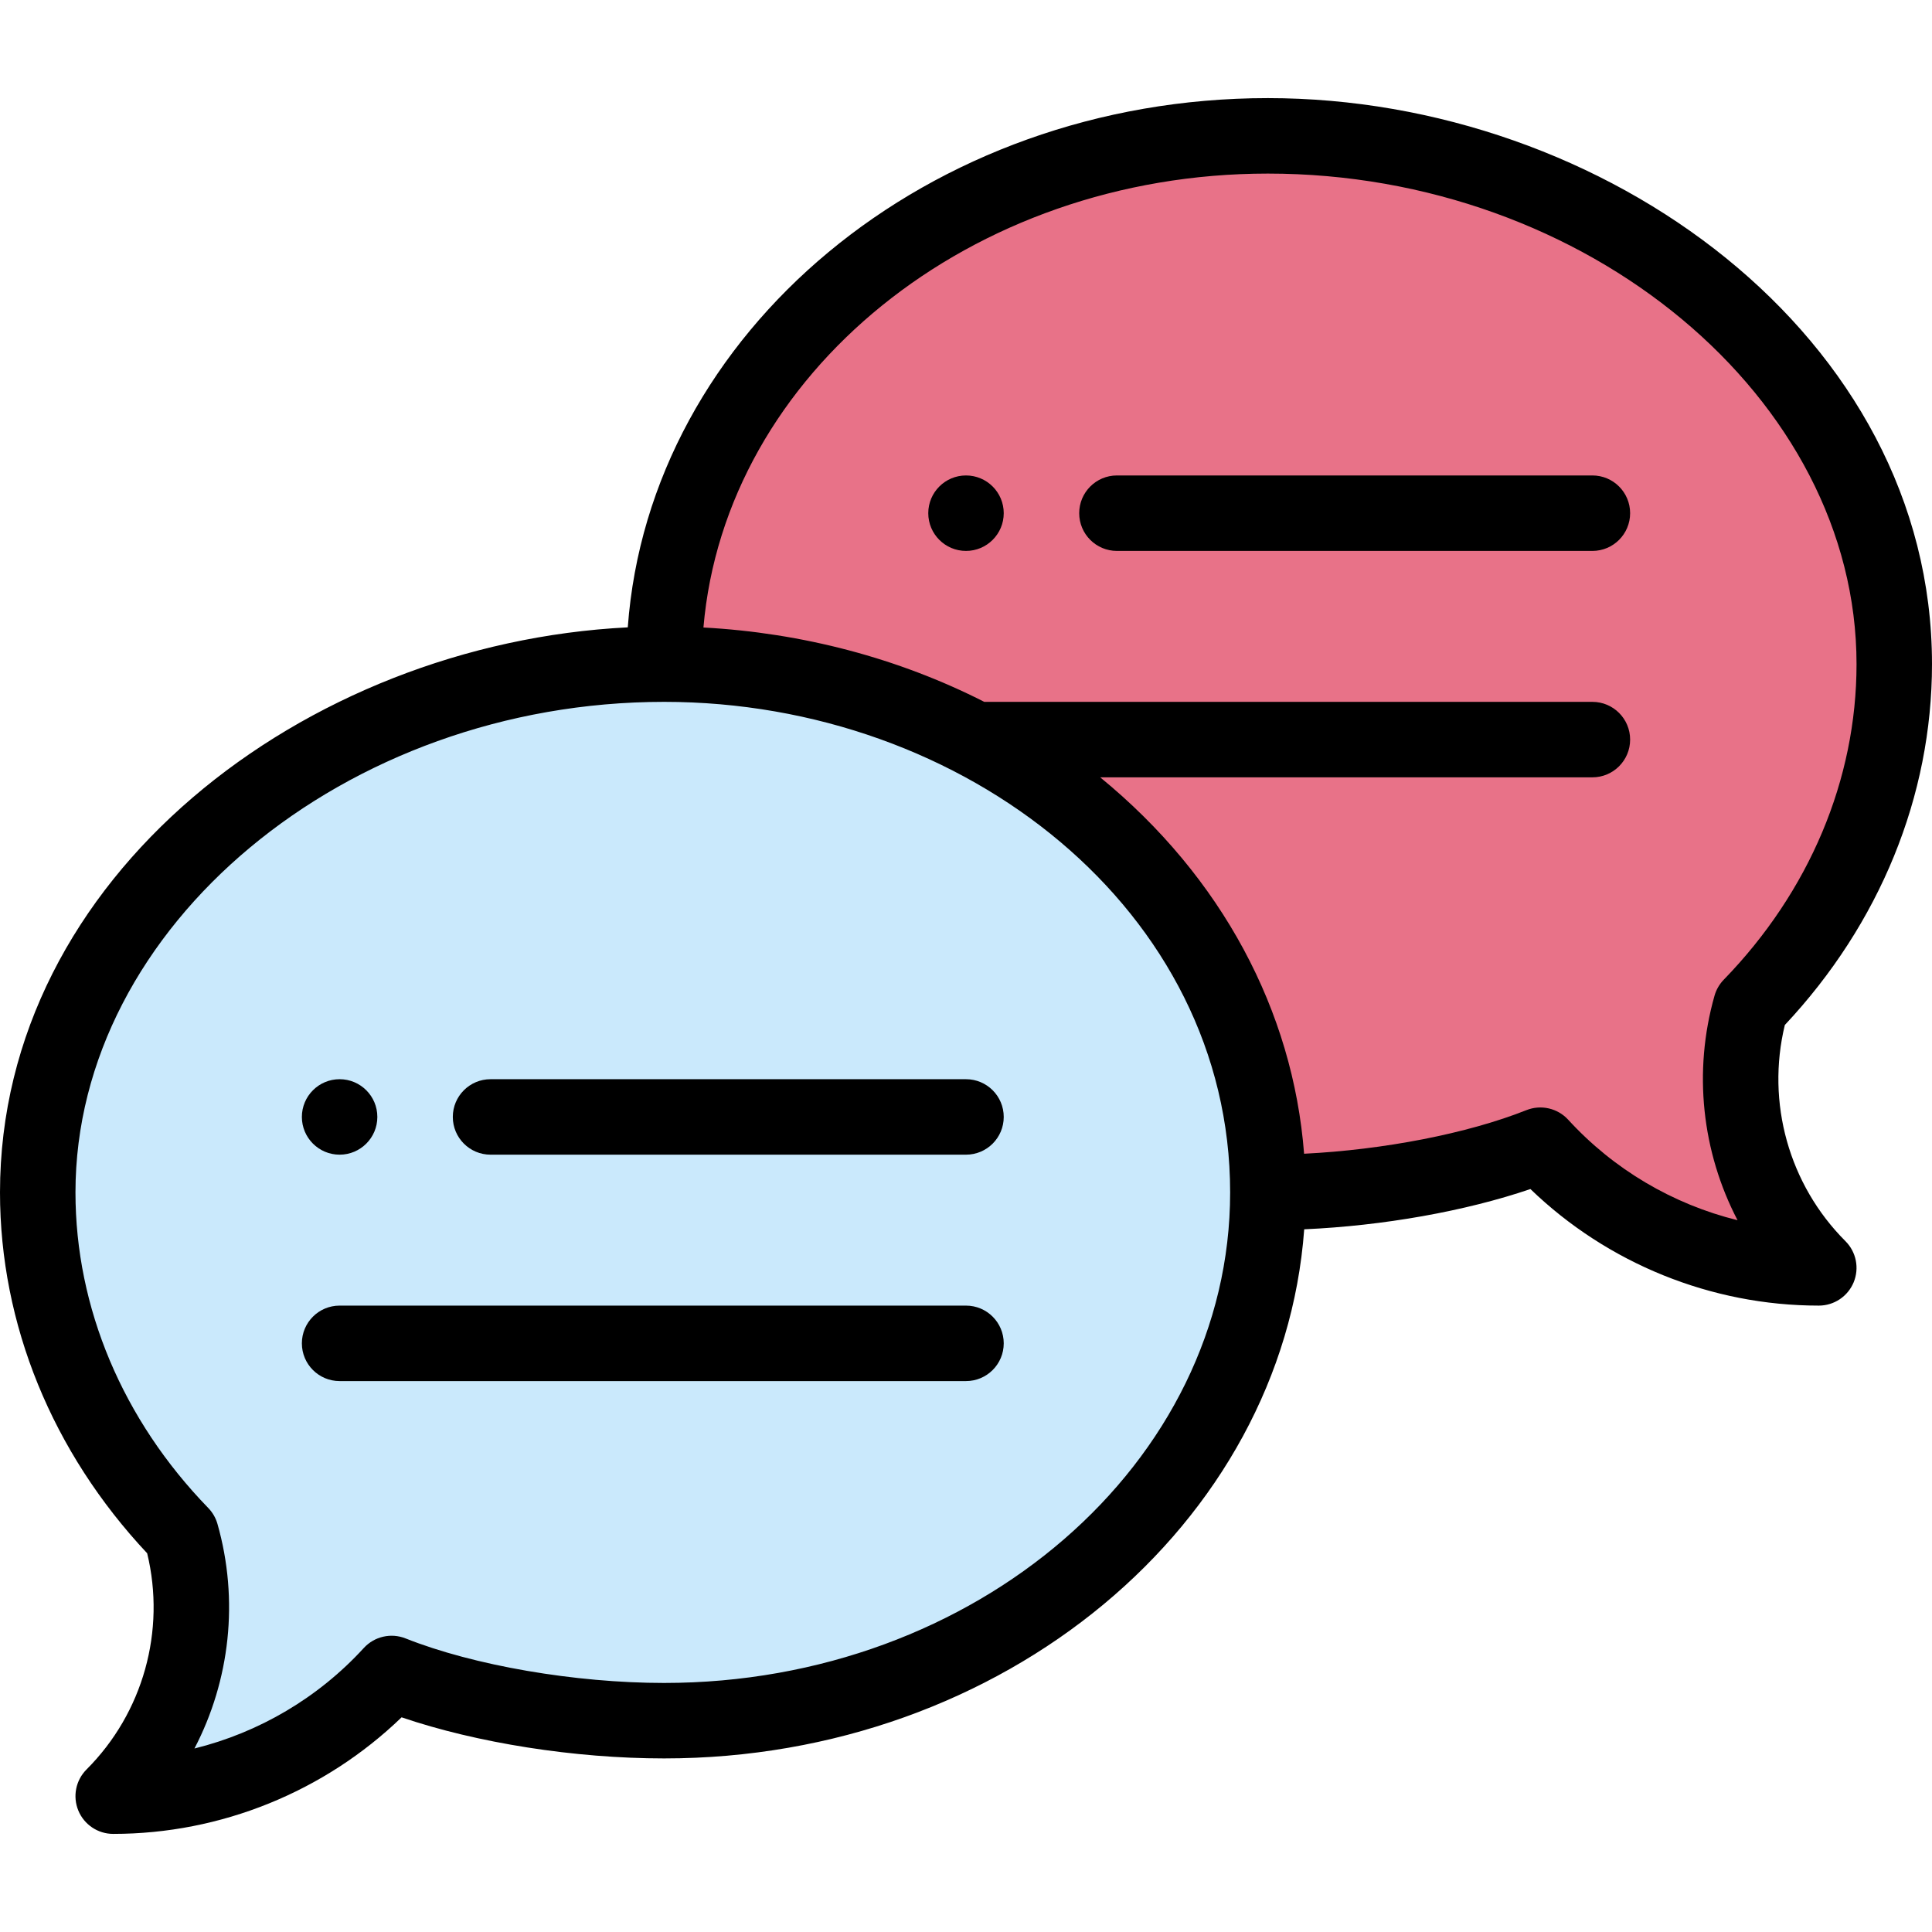
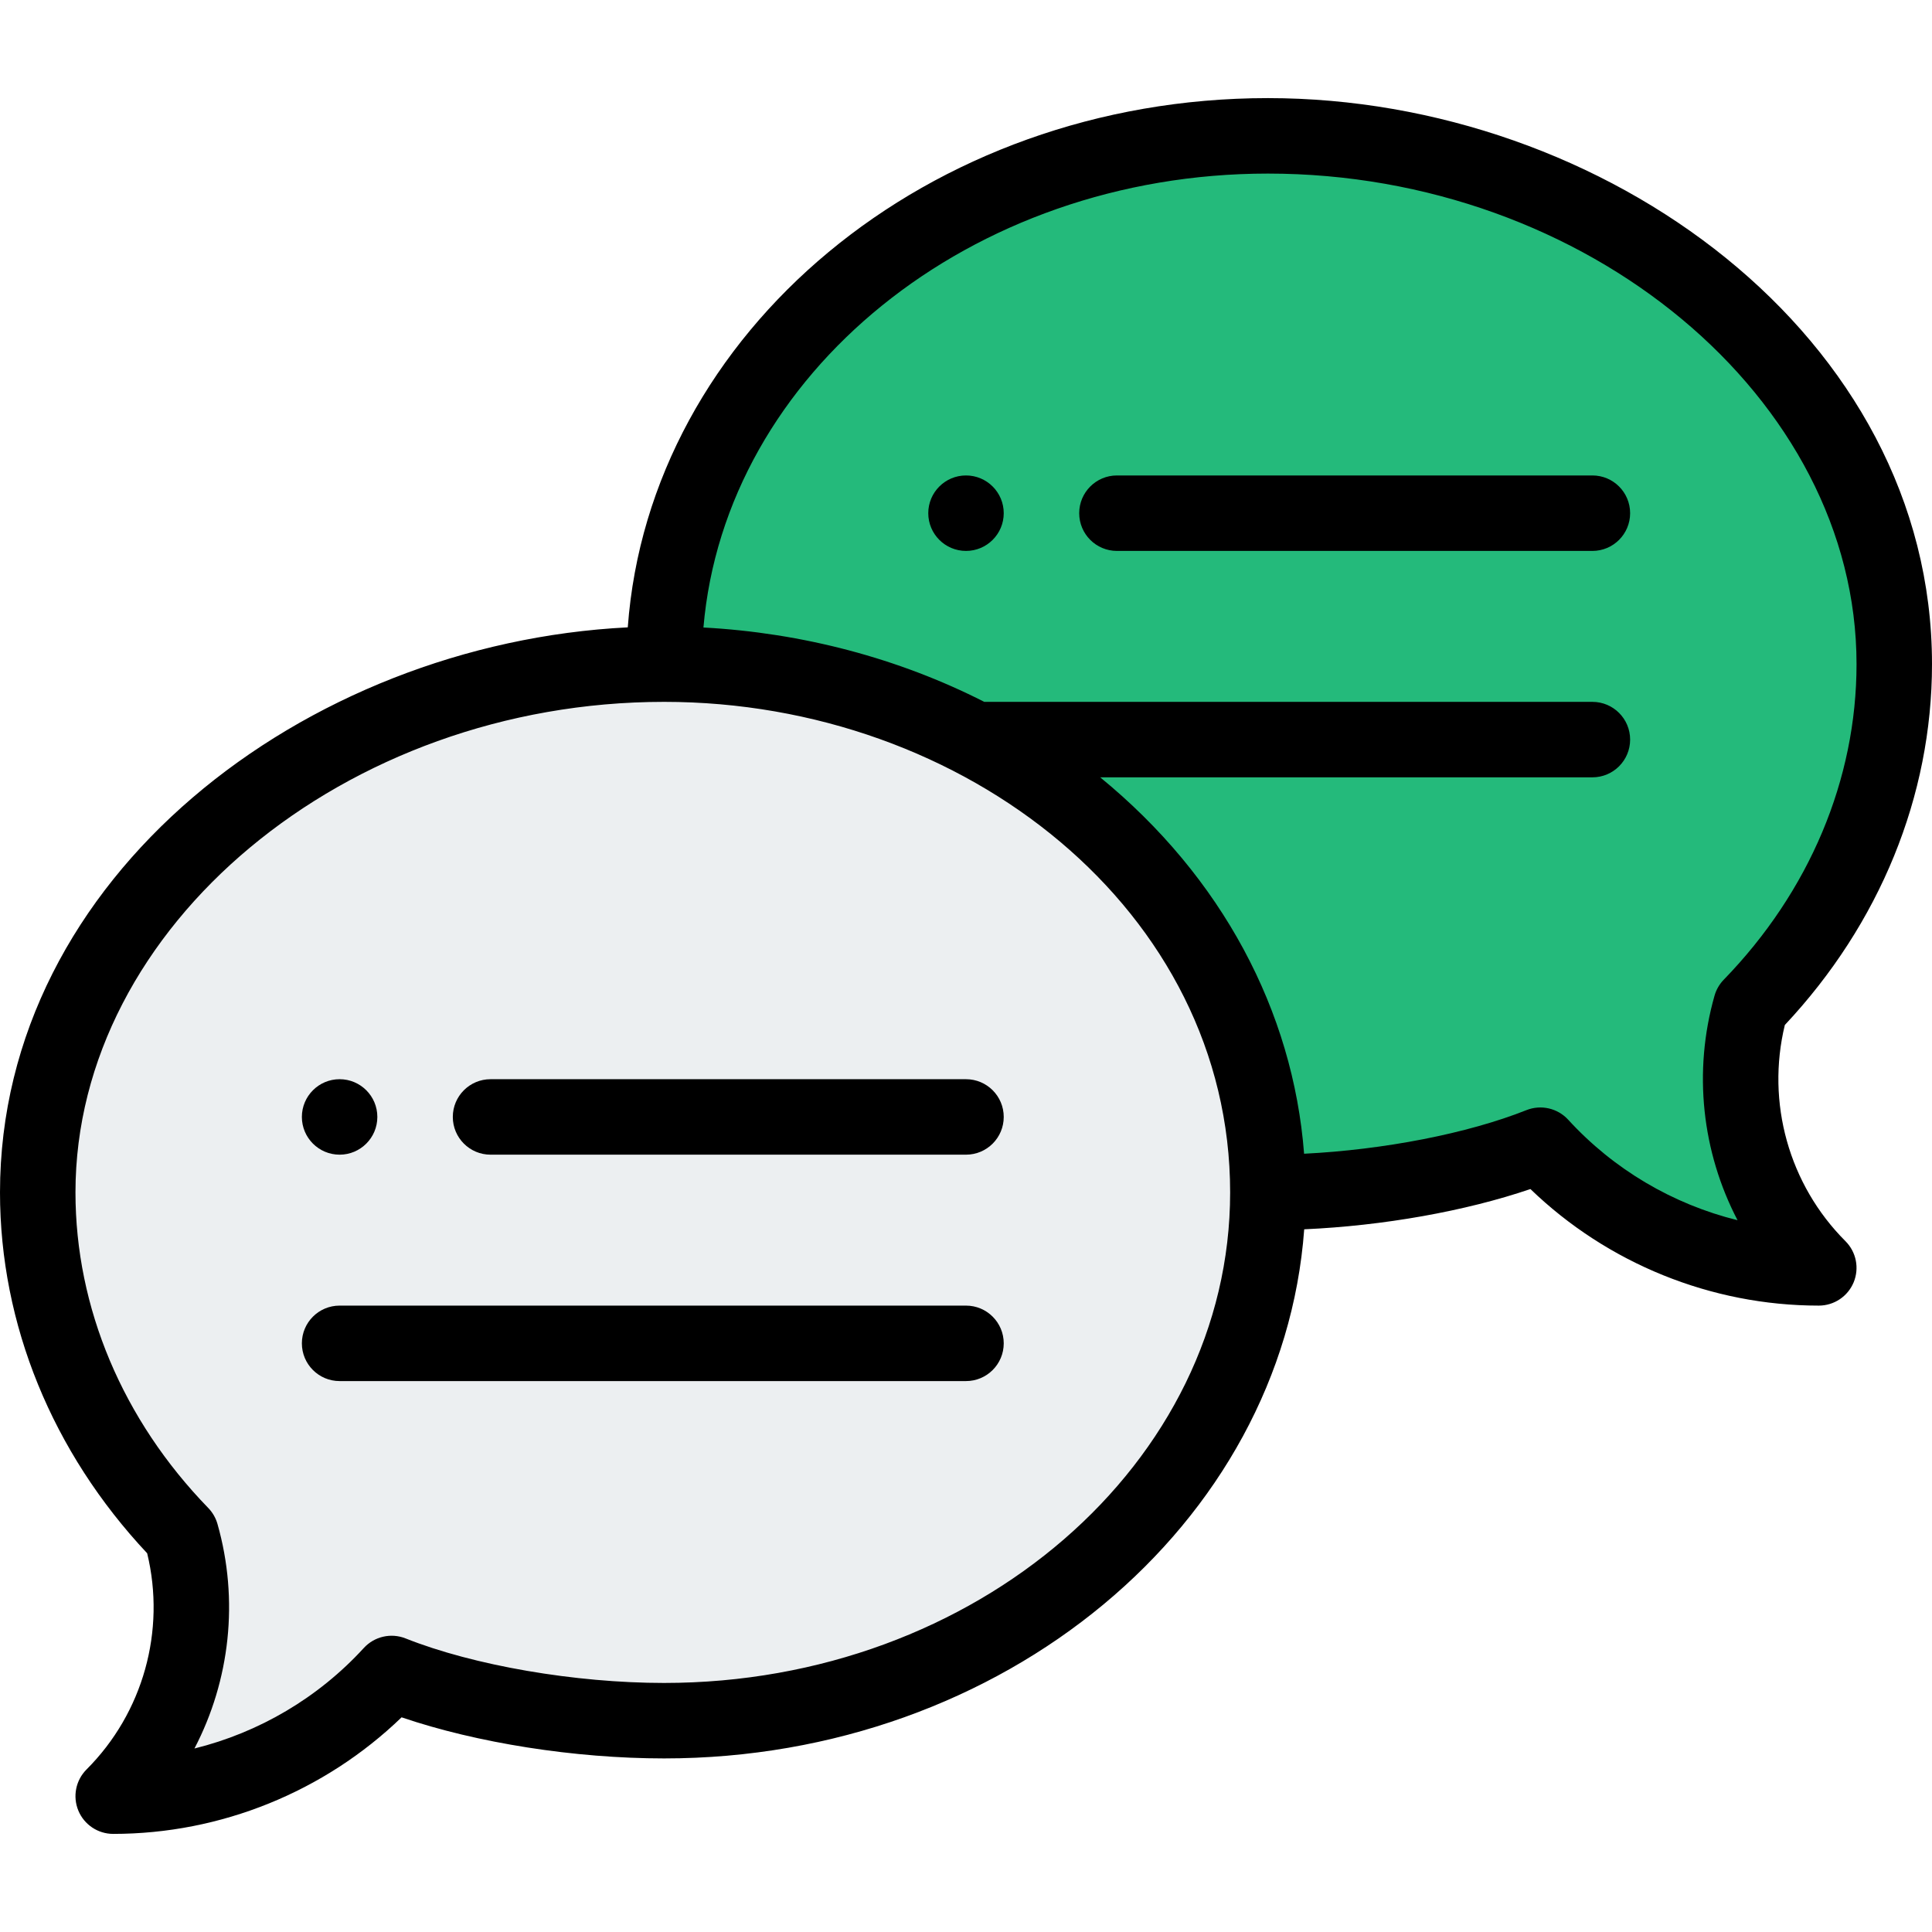
<svg xmlns="http://www.w3.org/2000/svg" viewBox="0 -26 512 512">
-   <path d="m463.988 240.59c23.711-24.418 38.012-56.039 38.012-90.59 0-77.32-77.629-140-166-140s-160 62.68-160 140l160 140c23.609 0 52.031-4.48 72.211-12.512 18.277 19.98 44.57 32.512 73.789 32.512-18.789-18.789-24.801-45.539-18.012-69.41zm0 0" fill="#e87288" />
-   <path d="m258.449 170c46.473 24.5 77.551 69.07 77.551 120 0 77.32-71.629 140-160 140-23.609 0-52.031-4.48-72.211-12.512-18.277 19.98-44.57 32.512-73.789 32.512 18.789-18.789 24.801-45.539 18.012-69.41-23.711-24.418-38.012-56.039-38.012-90.59 0-77.32 77.629-140 166-140 30.16 0 58.379 7.301 82.449 20zm0 0" fill="#cae9fc" />
+   <path d="m463.988 240.59c23.711-24.418 38.012-56.039 38.012-90.59 0-77.32-77.629-140-166-140s-160 62.68-160 140l160 140c23.609 0 52.031-4.48 72.211-12.512 18.277 19.98 44.57 32.512 73.789 32.512-18.789-18.789-24.801-45.539-18.012-69.41zm0 0" fill="#24BA7B" />
+   <path d="m258.449 170c46.473 24.5 77.551 69.07 77.551 120 0 77.32-71.629 140-160 140-23.609 0-52.031-4.48-72.211-12.512-18.277 19.98-44.57 32.512-73.789 32.512 18.789-18.789 24.801-45.539 18.012-69.41-23.711-24.418-38.012-56.039-38.012-90.59 0-77.32 77.629-140 166-140 30.16 0 58.379 7.301 82.449 20zm0 0" fill="#eceff1" />
  <path d="m256 100c-5.52 0-10 4.48-10 10s4.48 10 10 10 10-4.48 10-10-4.48-10-10-10zm0 0" />
  <path d="m90 280c5.52 0 10-4.48 10-10s-4.48-10-10-10-10 4.48-10 10 4.48 10 10 10zm0 0" />
  <path d="m336 0c-90.027 0-163.918 62.07-169.633 140.254-85.738 4.301-166.367 66.125-166.367 149.746 0 34.945 13.828 68.805 39 95.633 4.98 20.531-1.066 42.293-16.07 57.297-2.859 2.859-3.715 7.16-2.168 10.898 1.547 3.734 5.191 6.172 9.238 6.172 28.52 0 56.004-11.184 76.426-30.891 19.895 6.781 45.852 10.891 69.574 10.891 90.016 0 163.898-62.055 169.629-140.223 20.938-.93 42.715-4.797 59.945-10.668 20.422 19.707 47.906 30.891 76.426 30.891 4.047 0 7.691-2.438 9.238-6.172 1.547-3.738.691-8.039-2.168-10.898-15.004-15.004-21.051-36.766-16.07-57.297 25.172-26.828 39-60.688 39-95.633 0-86.887-86.84-150-176-150zm-160 420c-23.602 0-50.496-4.633-68.512-11.801-3.859-1.539-8.27-.527-11.078 2.539-12.074 13.199-27.773 22.402-44.879 26.633 9.426-18.059 11.832-39.348 6.098-59.52-.453-1.59-1.293-3.043-2.445-4.227-22.688-23.367-35.184-53.066-35.184-83.625 0-70.469 71.438-130 156-130 79.852 0 150 55.527 150 130 0 71.684-67.289 130-150 130zm280.816-186.375c-1.152 1.188-1.992 2.641-2.445 4.227-5.734 20.172-3.328 41.461 6.098 59.52-17.105-4.227-32.805-13.434-44.879-26.633-2.809-3.062-7.219-4.078-11.078-2.539-15.613 6.211-37.887 10.512-58.914 11.551-2.922-37.816-21.785-73.359-54.035-99.75h130.438c5.523 0 10-4.477 10-10s-4.477-10-10-10h-161.16c-22.699-11.555-48.188-18.293-74.422-19.707 5.746-67.164 70.641-120.293 149.582-120.293 84.562 0 156 59.531 156 130 0 30.559-12.496 60.258-35.184 83.625zm0 0" />
  <path d="m256 260h-126c-5.523 0-10 4.477-10 10s4.477 10 10 10h126c5.523 0 10-4.477 10-10s-4.477-10-10-10zm0 0" />
  <path d="m256 320h-166c-5.523 0-10 4.477-10 10s4.477 10 10 10h166c5.523 0 10-4.477 10-10s-4.477-10-10-10zm0 0" />
  <path d="m422 100h-126c-5.523 0-10 4.477-10 10s4.477 10 10 10h126c5.523 0 10-4.477 10-10s-4.477-10-10-10zm0 0" />
</svg>
